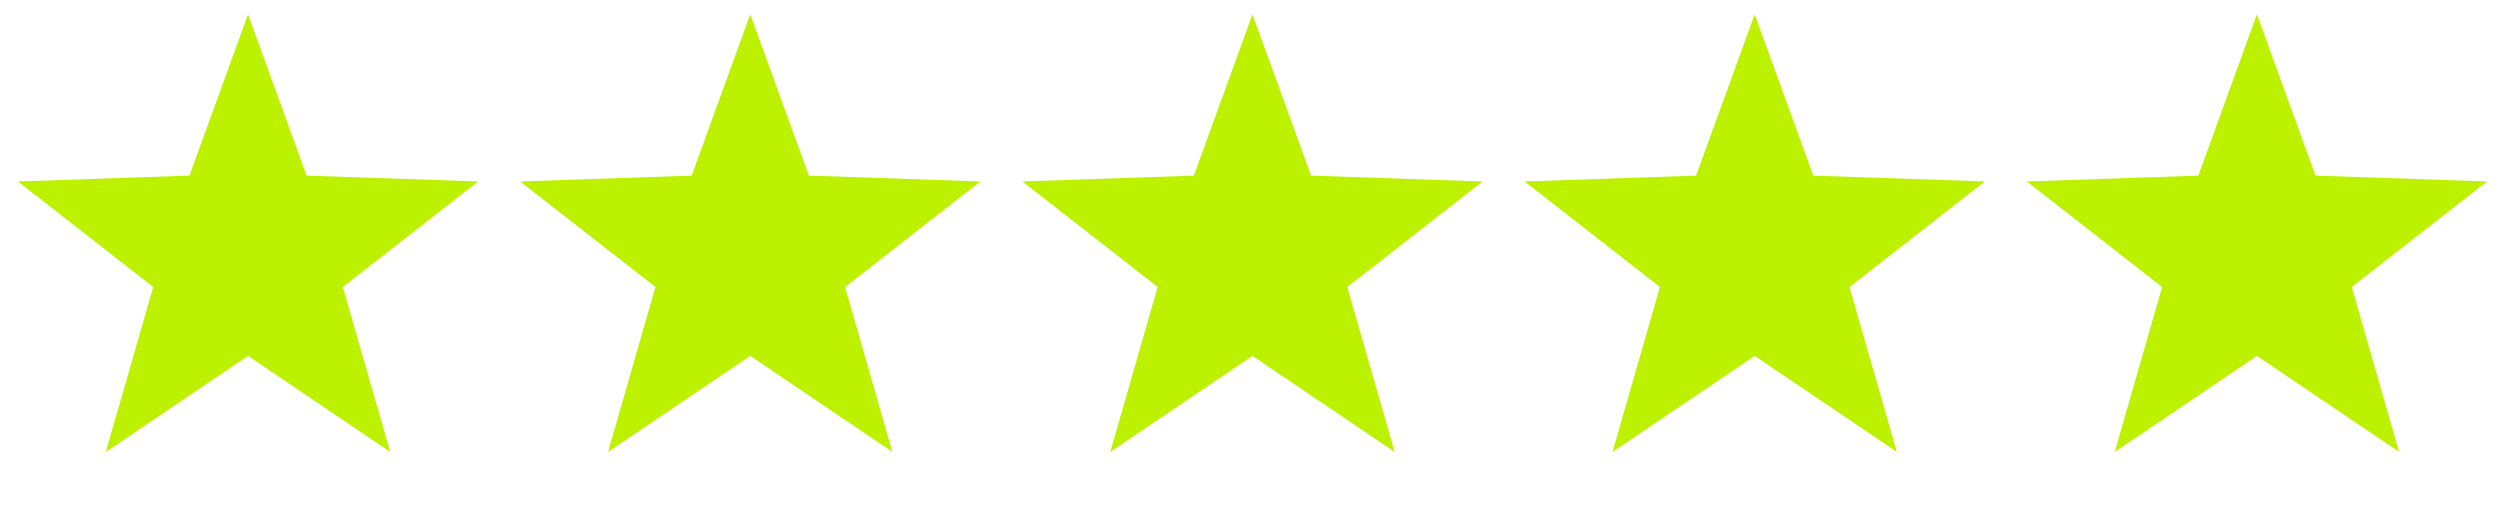
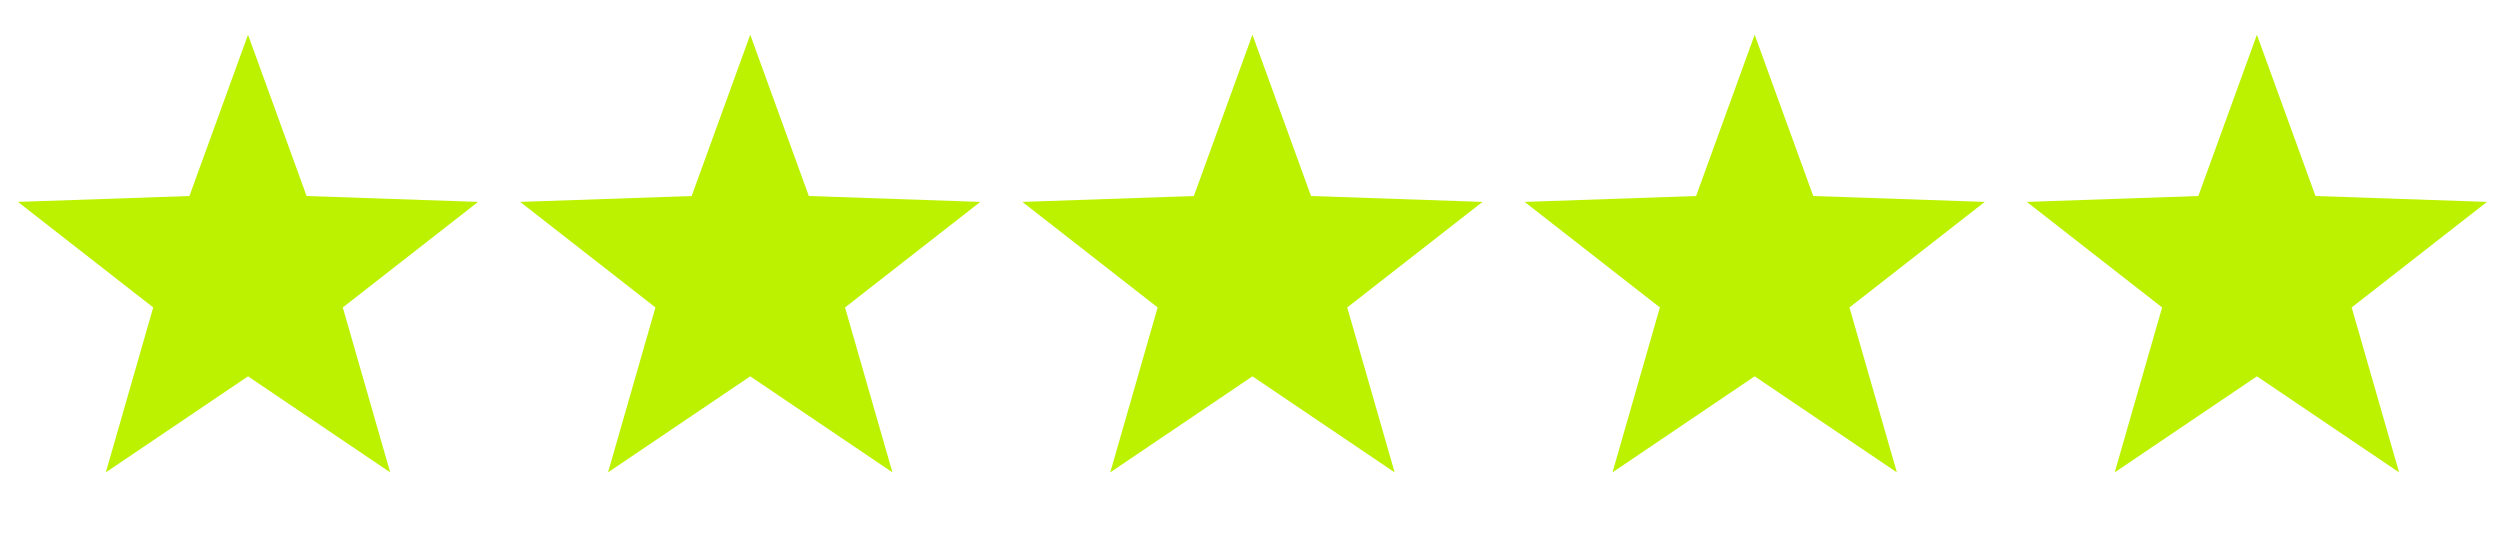
- <svg xmlns="http://www.w3.org/2000/svg" width="136" height="28" viewBox="0 0 136 28" fill="none">
+ <svg xmlns="http://www.w3.org/2000/svg" width="90" height="20" viewBox="0 0 136 28" fill="none">
  <path d="M13.492 0.778L16.679 9.552L26.008 9.872L18.648 15.614L21.227 24.586L13.492 19.361L5.756 24.586L8.335 15.614L0.975 9.872L10.305 9.552L13.492 0.778Z" fill="#BCF200" />
  <path d="M40.813 0.778L44 9.552L53.329 9.872L45.97 15.614L48.548 24.586L40.813 19.361L33.077 24.586L35.656 15.614L28.297 9.872L37.626 9.552L40.813 0.778Z" fill="#BCF200" />
  <path d="M68.133 0.778L71.32 9.552L80.65 9.872L73.29 15.614L75.869 24.586L68.133 19.361L60.398 24.586L62.976 15.614L55.617 9.872L64.946 9.552L68.133 0.778Z" fill="#BCF200" />
  <path d="M95.454 0.778L98.641 9.552L107.971 9.872L100.611 15.614L103.19 24.586L95.454 19.361L87.719 24.586L90.298 15.614L82.938 9.872L92.267 9.552L95.454 0.778Z" fill="#BCF200" />
  <path d="M122.776 0.778L125.963 9.552L135.292 9.872L127.932 15.614L130.511 24.586L122.776 19.361L115.04 24.586L117.619 15.614L110.259 9.872L119.589 9.552L122.776 0.778Z" fill="#BCF200" />
</svg>
